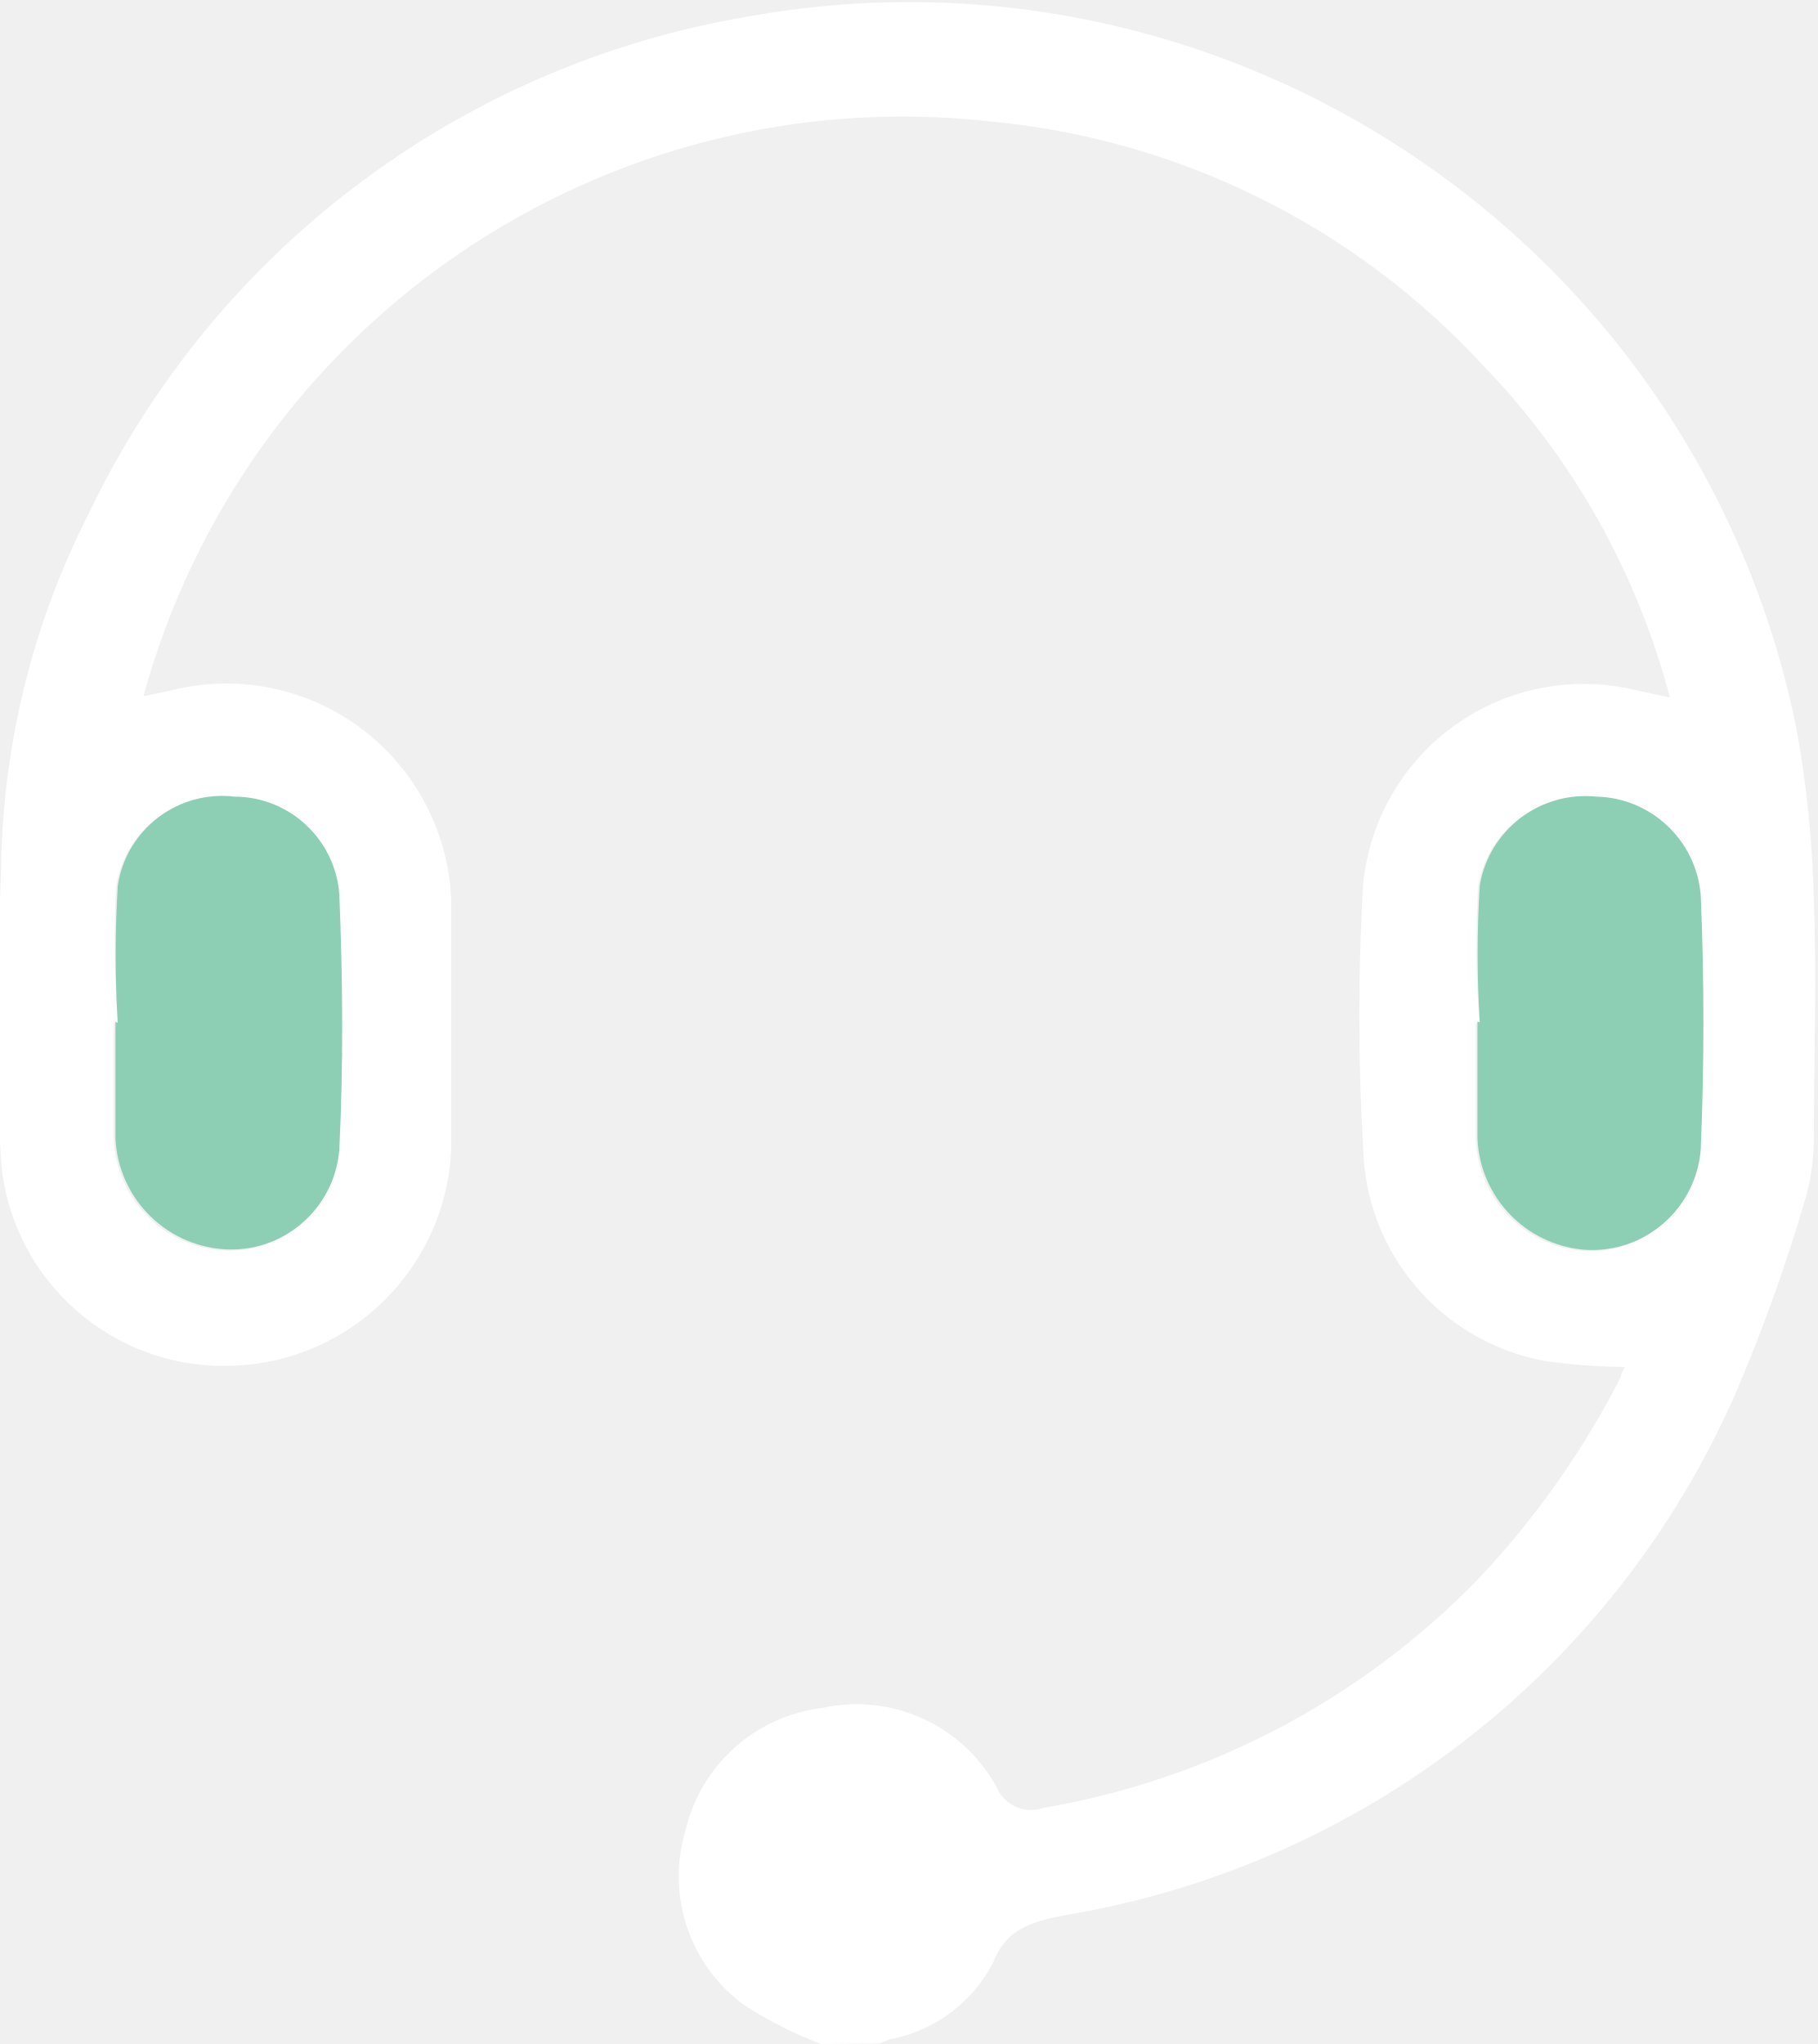
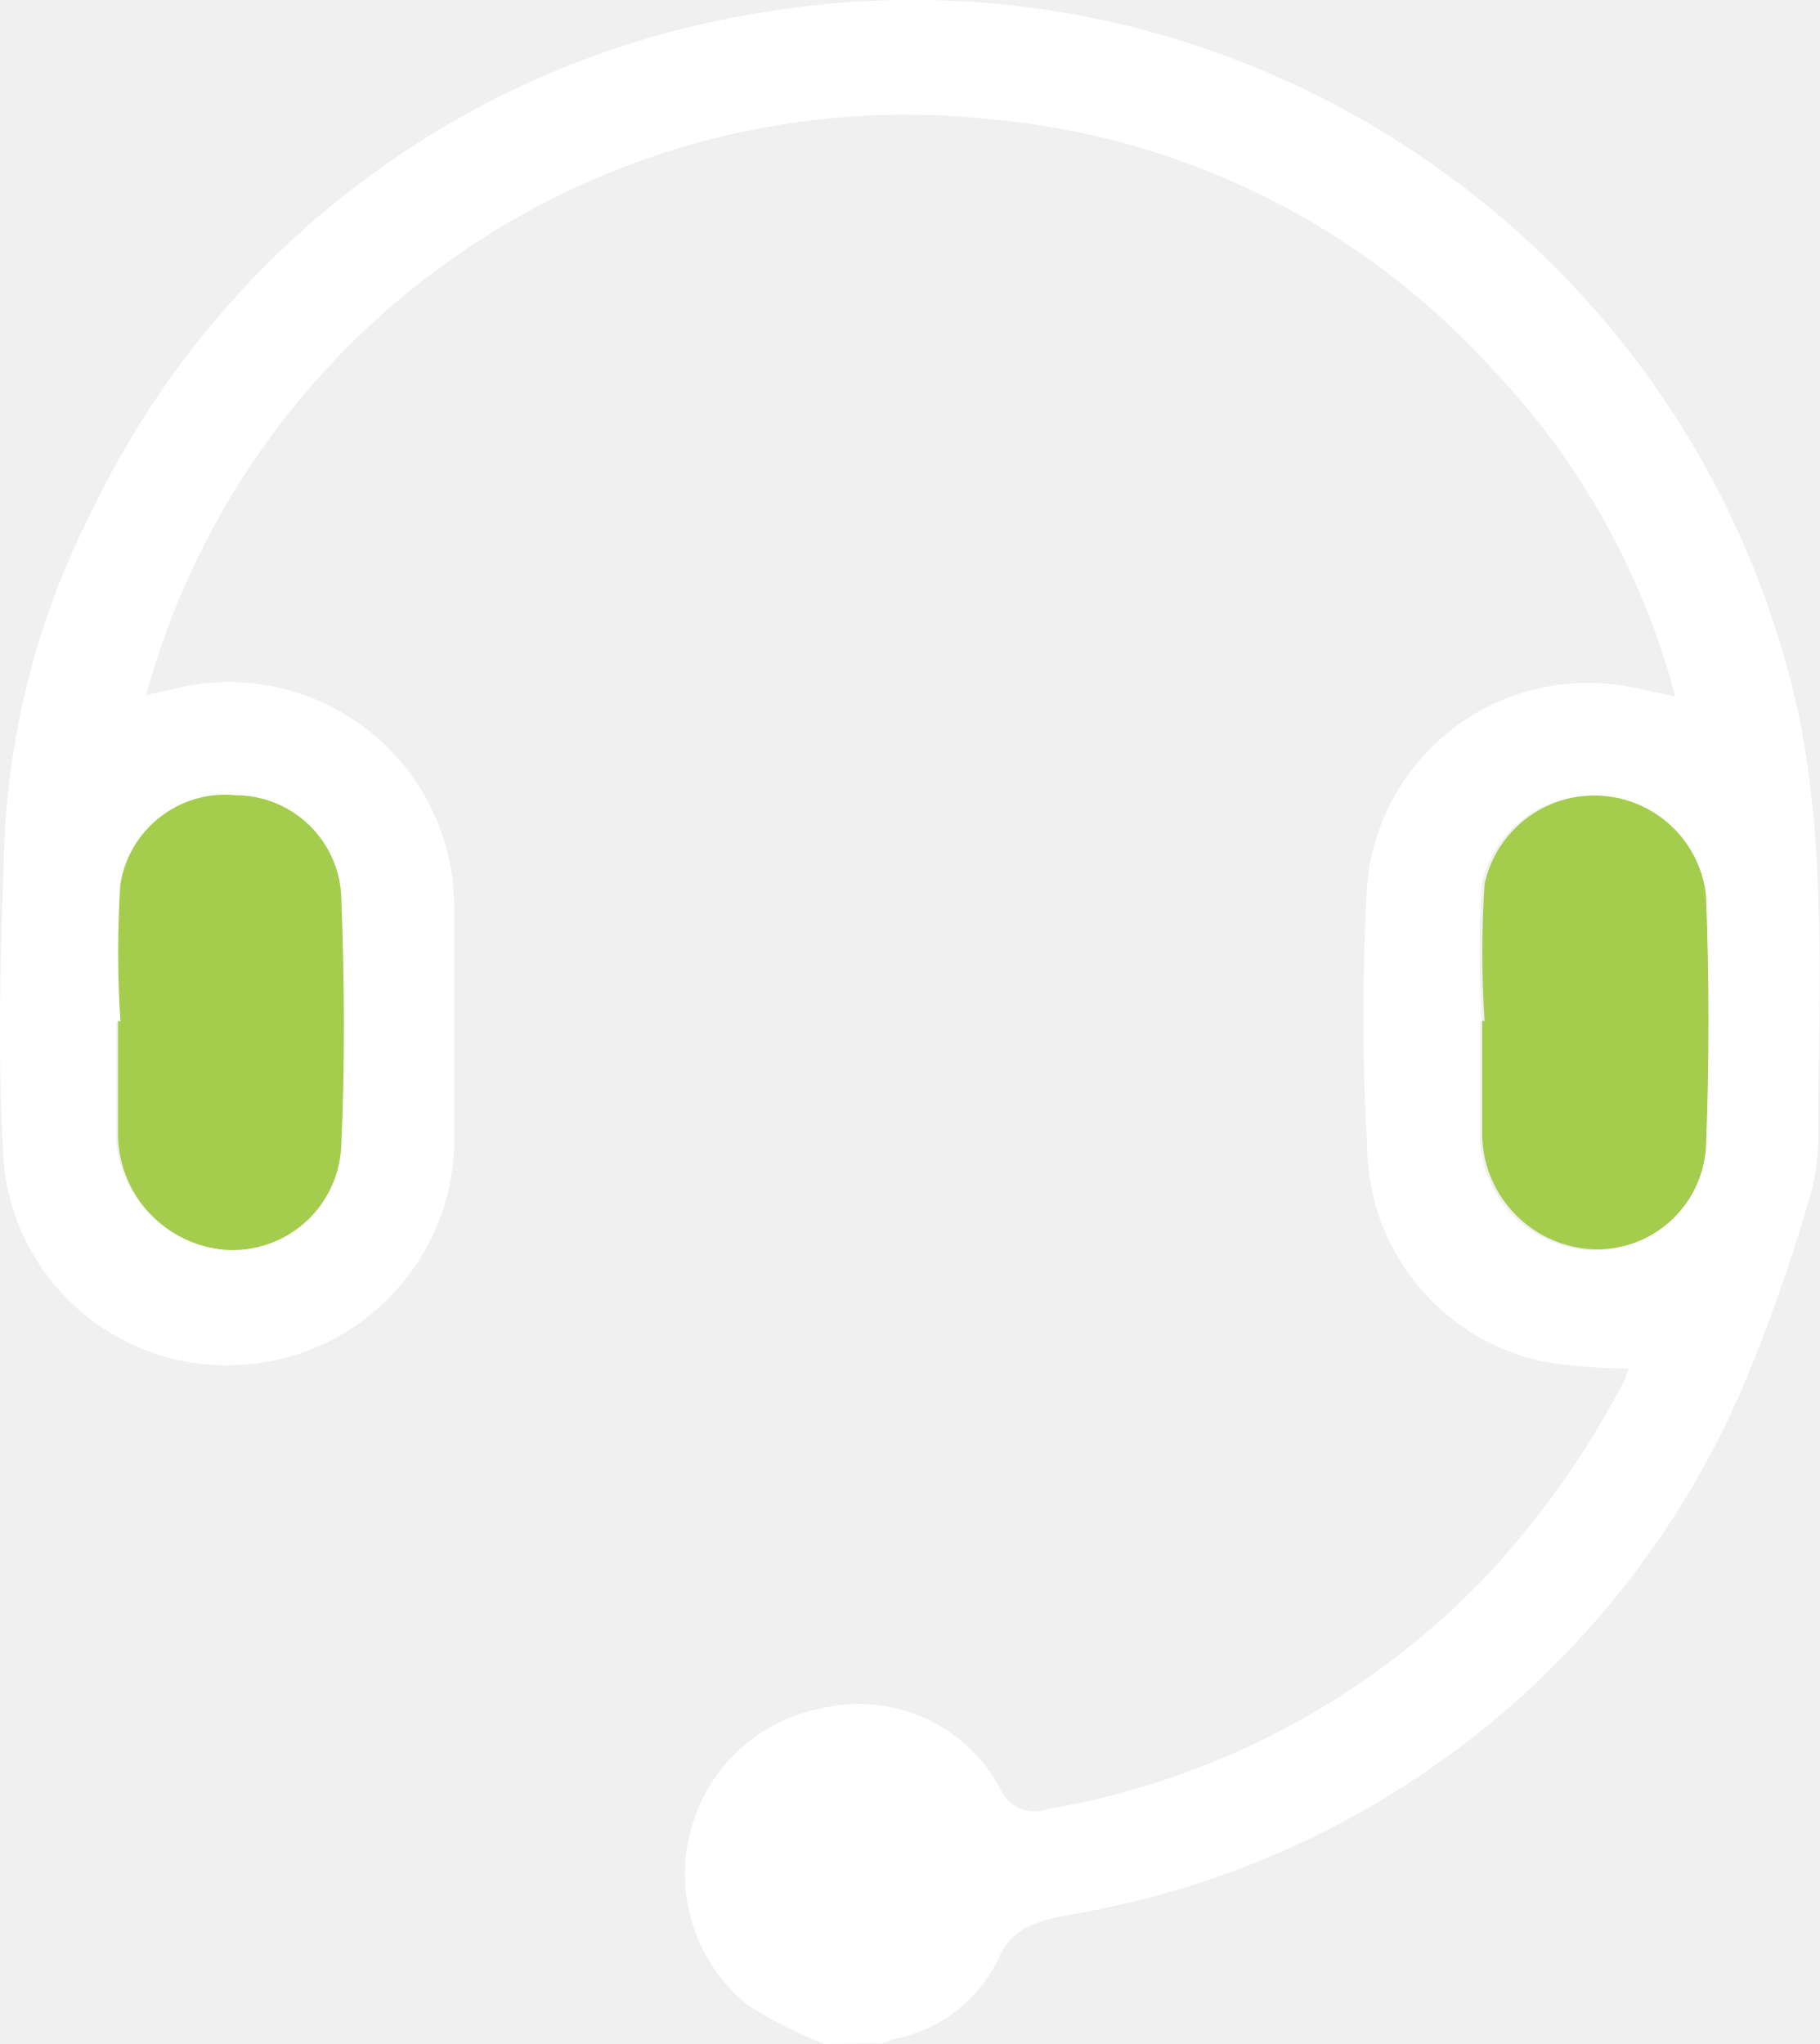
- <svg xmlns="http://www.w3.org/2000/svg" width="3.117" height="3.505" viewBox="0 0 3.117 3.505">
-   <g id="Group_238" data-name="Group 238" transform="translate(394.317 -509.938)">
-     <path id="Path_138" data-name="Path 138" d="M-392.909,513.443a.708.708,0,0,1-.132-.067.273.273,0,0,1-.1-.3.274.274,0,0,1,.233-.209.274.274,0,0,1,.3.135.064.064,0,0,0,.081.036,1.357,1.357,0,0,0,.744-.391,1.494,1.494,0,0,0,.246-.348c0-.006.005-.012.007-.017a1.044,1.044,0,0,1-.136-.01.38.38,0,0,1-.313-.366,3.837,3.837,0,0,1,0-.452.38.38,0,0,1,.47-.332l.056.012a1.29,1.29,0,0,0-.319-.568,1.318,1.318,0,0,0-.848-.42,1.351,1.351,0,0,0-1.451.986l.047-.01a.386.386,0,0,1,.481.365c0,.139,0,.279,0,.418a.388.388,0,0,1-.379.375.383.383,0,0,1-.393-.348c-.01-.169-.006-.34,0-.51a1.38,1.38,0,0,1,.151-.605,1.536,1.536,0,0,1,1.132-.851,1.554,1.554,0,0,1,1.795,1.216,1.837,1.837,0,0,1,.031.305c.005.131,0,.263,0,.394a.391.391,0,0,1-.015.114,2.939,2.939,0,0,1-.117.327,1.529,1.529,0,0,1-1.152.9c-.054.011-.1.021-.123.08a.252.252,0,0,1-.178.133l-.018.007Zm-1.207-1.751h-.006c0,.066,0,.132,0,.2a.2.2,0,0,0,.184.19.186.186,0,0,0,.2-.171c.006-.146.006-.292,0-.437a.181.181,0,0,0-.18-.168.181.181,0,0,0-.2.153A1.924,1.924,0,0,0-394.115,511.692Zm2.336,0h-.006c0,.066,0,.132,0,.2a.2.2,0,0,0,.183.191.187.187,0,0,0,.2-.173c.006-.145.005-.29,0-.434a.184.184,0,0,0-.179-.17.183.183,0,0,0-.2.152A1.865,1.865,0,0,0-391.78,511.69Z" transform="translate(0 0)" fill="#fff" />
-     <path id="Path_139" data-name="Path 139" d="M-383.977,582.428a1.918,1.918,0,0,1,0-.235.181.181,0,0,1,.2-.153.181.181,0,0,1,.18.168c.006.146.007.292,0,.437a.186.186,0,0,1-.2.171.2.2,0,0,1-.184-.19c0-.066,0-.132,0-.2Z" transform="translate(-10.138 -70.736)" fill="#8dcfb4" />
-     <path id="Path_140" data-name="Path 140" d="M-260.654,582.373a1.865,1.865,0,0,1,0-.235.184.184,0,0,1,.2-.152.184.184,0,0,1,.179.17c.006.144.006.29,0,.434a.187.187,0,0,1-.2.173.2.2,0,0,1-.183-.191c0-.066,0-.132,0-.2Z" transform="translate(-131.125 -70.682)" fill="#8dcfb4" />
+ <svg xmlns="http://www.w3.org/2000/svg" viewBox="0 0 53.93 60.58">
+   <defs>
+     <style>.cls-1{fill:#fff;}.cls-2{fill:#a4cd4e;}</style>
+   </defs>
+   <g id="Layer_2" data-name="Layer 2">
+     <g id="图层_1" data-name="图层 1">
+       <g id="Group_238" data-name="Group 238">
+         <path id="Path_138" data-name="Path 138" class="cls-1" d="M24.43,60.58a12.87,12.87,0,0,1-2.28-1.16,5,5,0,0,1,2.3-8.81A4.75,4.75,0,0,1,29.64,53a1.1,1.1,0,0,0,1.4.62,23.44,23.44,0,0,0,12.87-6.76,26.17,26.17,0,0,0,4.26-6,.79.79,0,0,1,.12-.3,16.92,16.92,0,0,1-2.36-.17A6.57,6.57,0,0,1,40.52,34a68,68,0,0,1,0-7.82,6.57,6.57,0,0,1,7.18-5.91,7.53,7.53,0,0,1,.95.16l1,.21A22.37,22.37,0,0,0,44.1,10.8,22.8,22.8,0,0,0,29.43,3.54,23.36,23.36,0,0,0,4.33,20.6l.81-.18a6.69,6.69,0,0,1,8.12,4.83,6.85,6.85,0,0,1,.2,1.49V34A6.71,6.71,0,0,1,6.9,40.46a6.62,6.62,0,0,1-6.79-6c-.18-2.93-.11-5.89,0-8.83A23.8,23.8,0,0,1,2.72,15.15,26.58,26.58,0,0,1,22.3.42a26.9,26.9,0,0,1,31.06,21,32.25,32.25,0,0,1,.53,5.28c.09,2.26,0,4.55,0,6.81a6.65,6.65,0,0,1-.26,2,51.31,51.31,0,0,1-2,5.65A26.44,26.44,0,0,1,31.68,56.75c-.94.19-1.73.37-2.13,1.39a4.36,4.36,0,0,1-3.08,2.3l-.31.12ZM3.55,30.28H3.44v3.47A3.47,3.47,0,0,0,6.63,37a3.22,3.22,0,0,0,3.46-3h0c.1-2.52.1-5.05,0-7.56A3.13,3.13,0,0,0,7,23.61a3.12,3.12,0,0,0-3.46,2.64,33.84,33.84,0,0,0,.06,4Zm40.41,0h-.1v3.47A3.46,3.46,0,0,0,47,37.05a3.22,3.22,0,0,0,3.46-3c.11-2.51.09-5,0-7.51a3.32,3.32,0,0,0-6.55-.31,33.55,33.55,0,0,0,0,4Z" />
+         <path id="Path_139" data-name="Path 139" class="cls-2" d="M3.57,30.28a30.56,30.56,0,0,1,0-4.06A3.14,3.14,0,0,1,7,23.57a3.14,3.14,0,0,1,3.11,2.91c.1,2.52.12,5.05,0,7.56a3.22,3.22,0,0,1-3.46,3h0A3.46,3.46,0,0,1,3.5,33.71V30.25Z" />
+         <path id="Path_140" data-name="Path 140" class="cls-2" d="M44,30.27a30.71,30.71,0,0,1,0-4.07,3.33,3.33,0,0,1,6.56.31c.1,2.49.1,5,0,7.51a3.23,3.23,0,0,1-3.46,3,3.45,3.45,0,0,1-3.17-3.3V30.25Z" />
+       </g>
+     </g>
  </g>
</svg>
